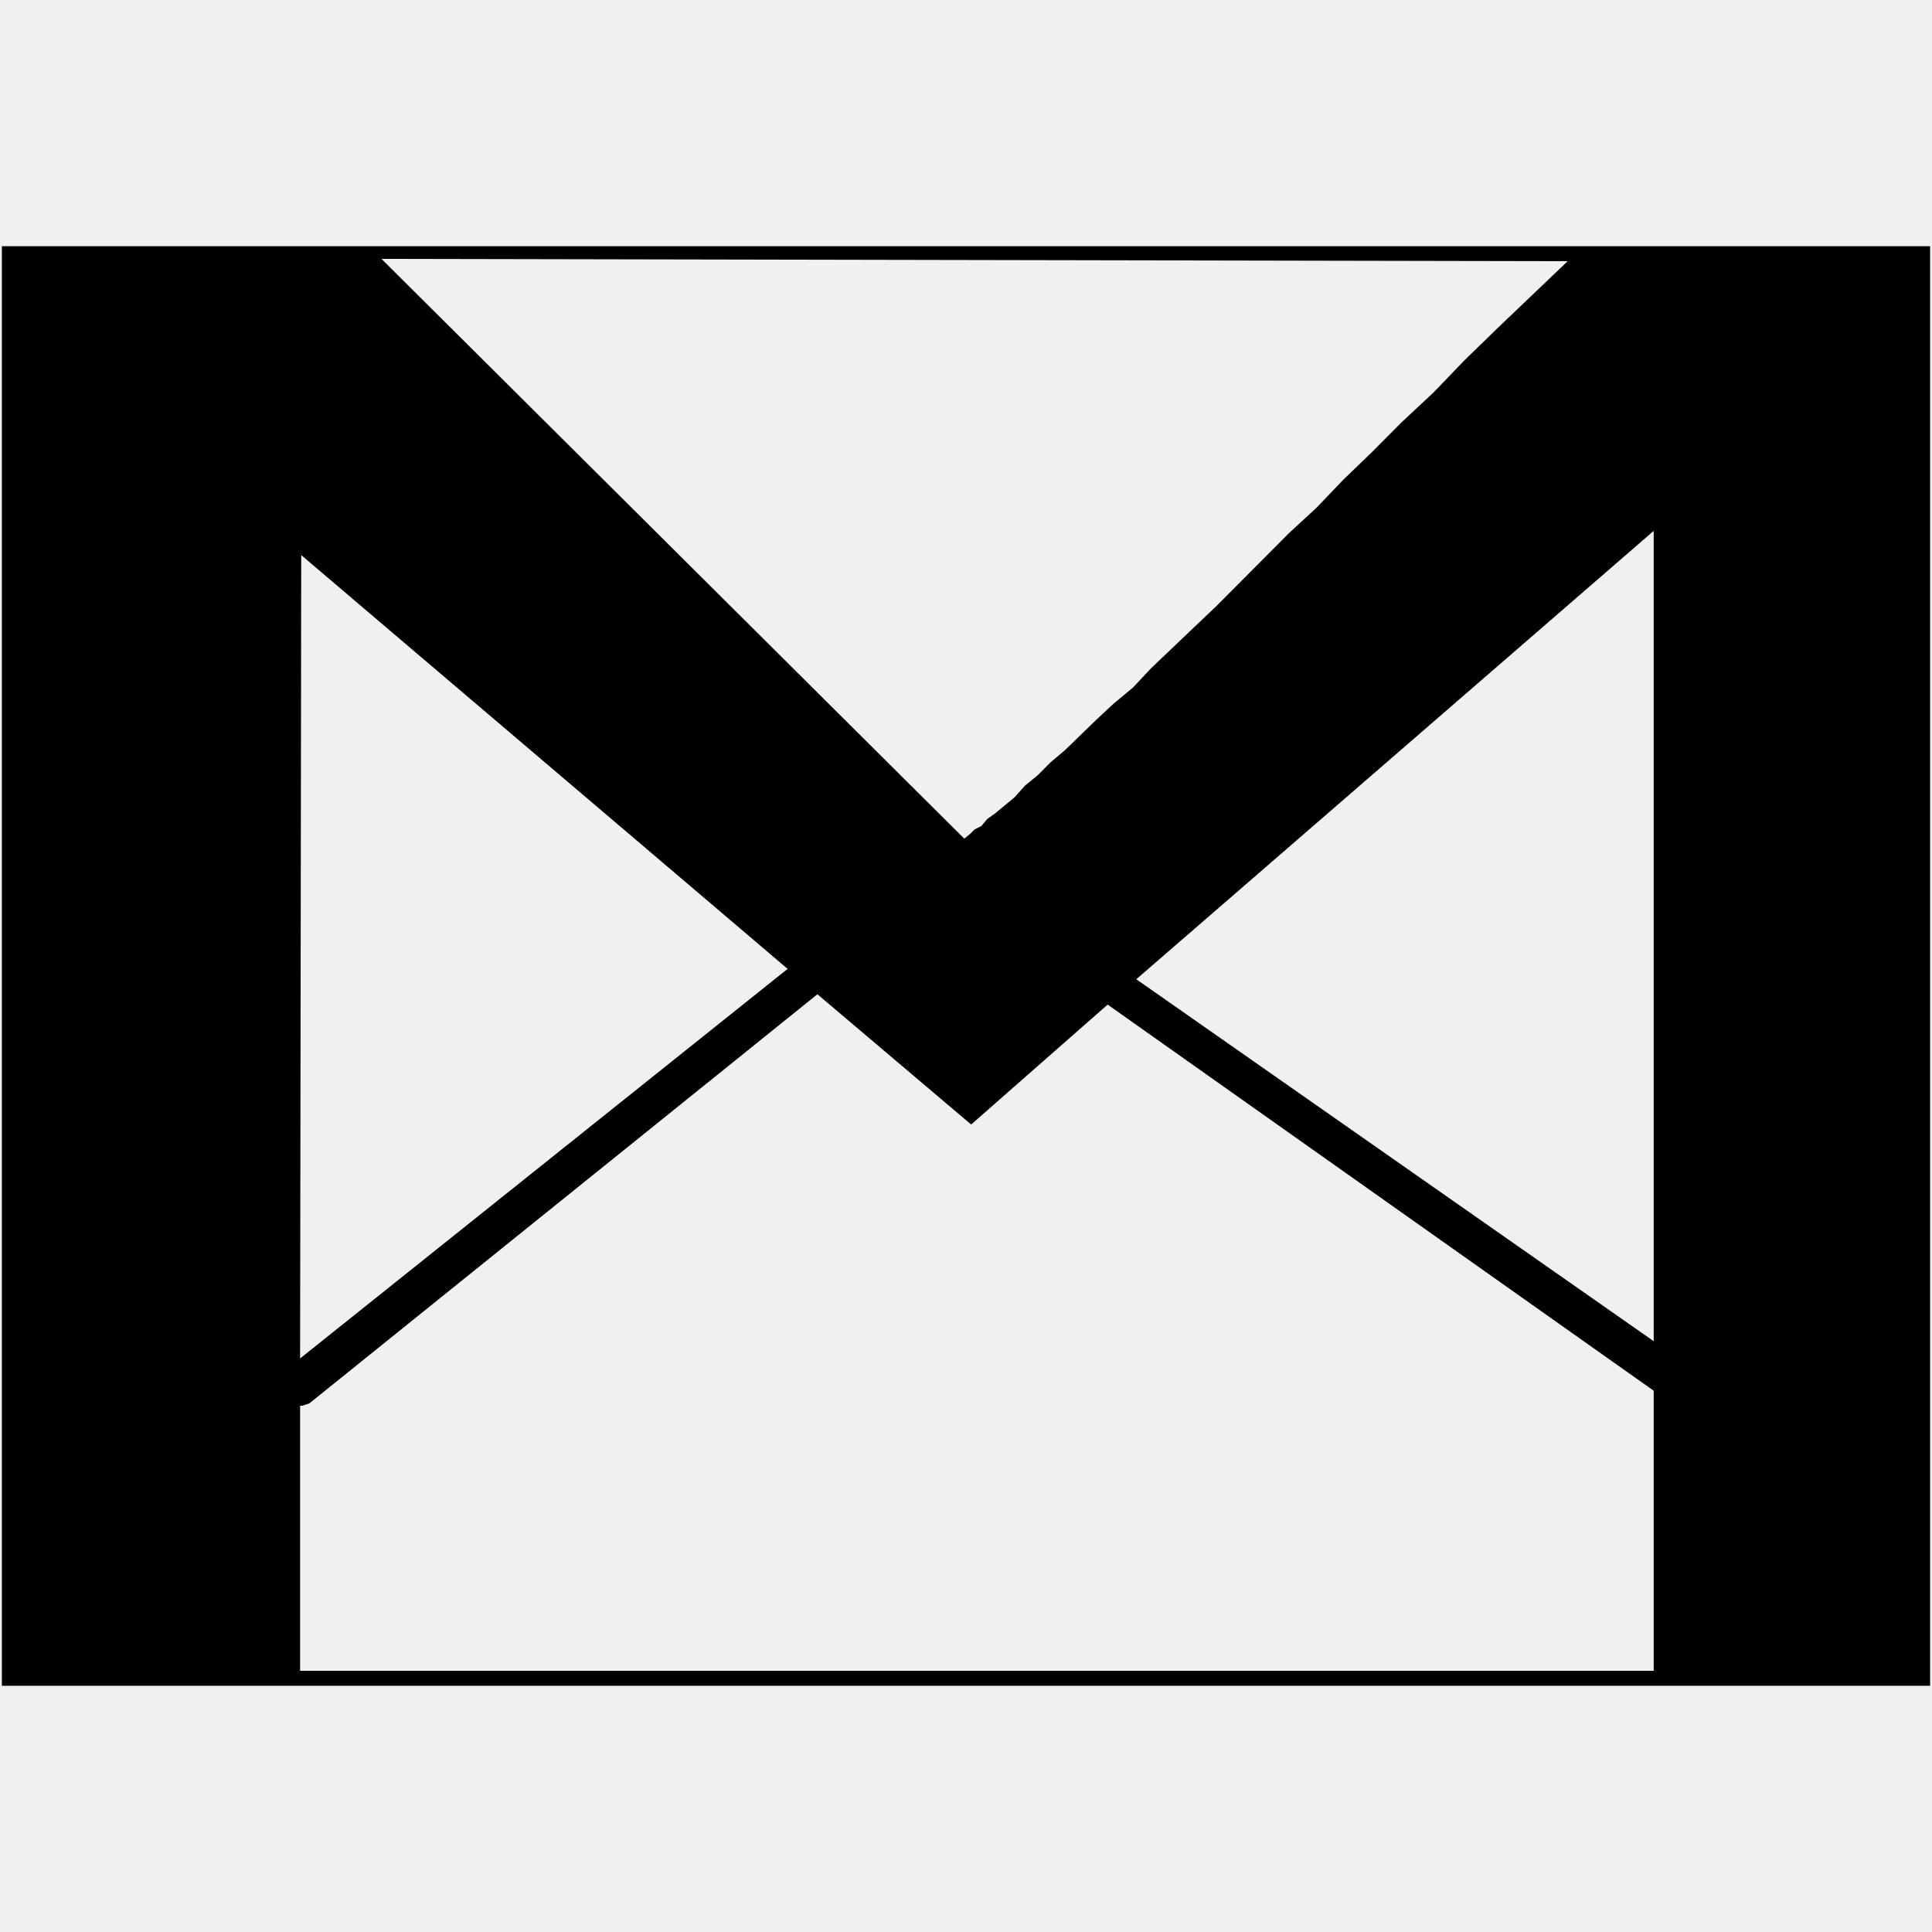
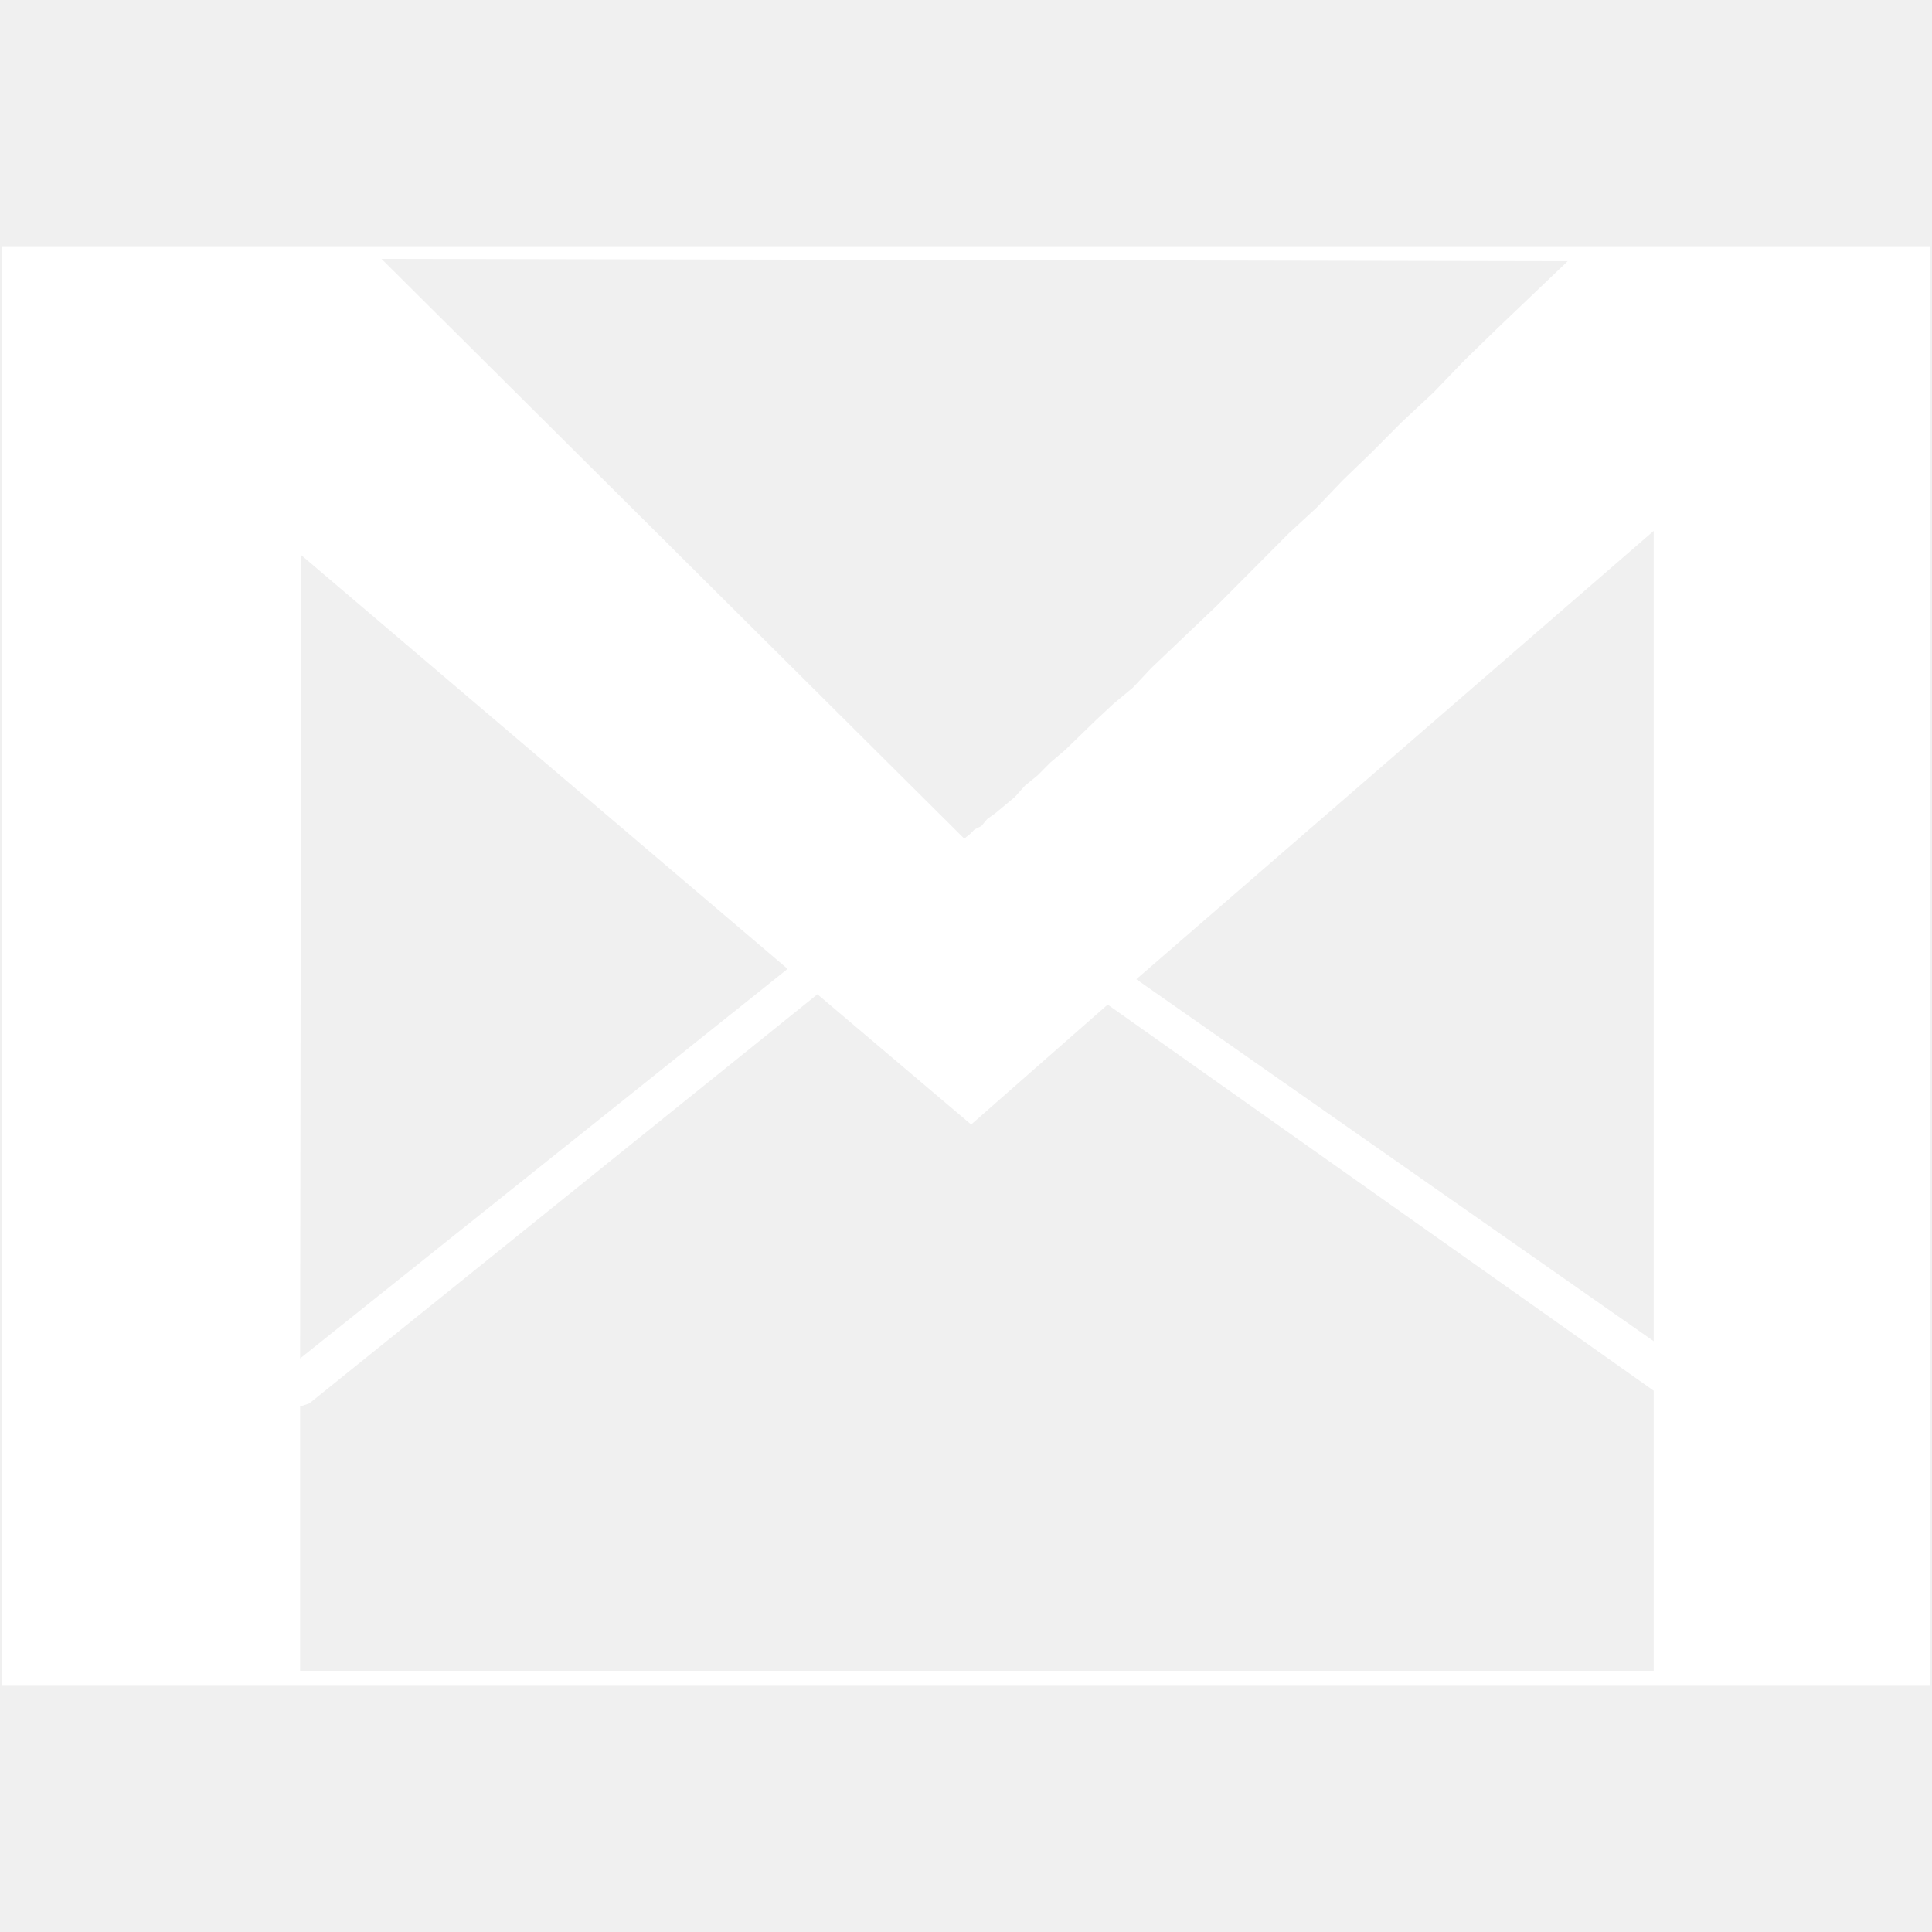
- <svg xmlns="http://www.w3.org/2000/svg" fill="#000000" version="1.1" width="800px" height="800px" viewBox="0 0 512 512" xml:space="preserve">
+ <svg xmlns="http://www.w3.org/2000/svg" fill="white" version="1.1" width="800px" height="800px" viewBox="0 0 512 512" xml:space="preserve">
  <g id="7935ec95c421cee6d86eb22ecd11f972">
    <path style="display: inline; fill-rule: evenodd; clip-rule: evenodd;" d="M511.5,446.753V65.247H0.5v381.506H511.5L511.5,446.753   L511.5,446.753z M438.245,368.552v74.224H79.53v-70.247h0.615l1.816-0.605l134.664-108.435l40.74,34.519l36.176-31.78   L438.245,368.552L438.245,368.552L438.245,368.552z M438.245,355.428l-137.114-95.917l137.114-118.819V355.428L438.245,355.428   L438.245,355.428z M415.453,69.215L396.898,86.93l-8.811,8.569l-8.205,8.532l-8.514,7.944l-7.898,7.945l-7.6,7.33l-7.004,7.33   l-7.294,6.725l-6.688,6.725l-12.462,12.519l-11.867,11.298l-5.457,5.197l-4.871,5.188l-5.16,4.285l-4.574,4.266l-8.195,7.954   l-3.959,3.354l-3.344,3.371l-3.344,2.72l-2.748,3.074l-5.16,4.284l-2.123,1.509l-1.527,1.845l-1.816,0.912l-1.221,1.229   l-1.518,1.211L101.102,68.609L415.453,69.215L415.453,69.215L415.453,69.215z M208.727,256.764L79.53,360.001l0.298-212.893   L208.727,256.764L208.727,256.764L208.727,256.764z">

</path>
  </g>
</svg>
